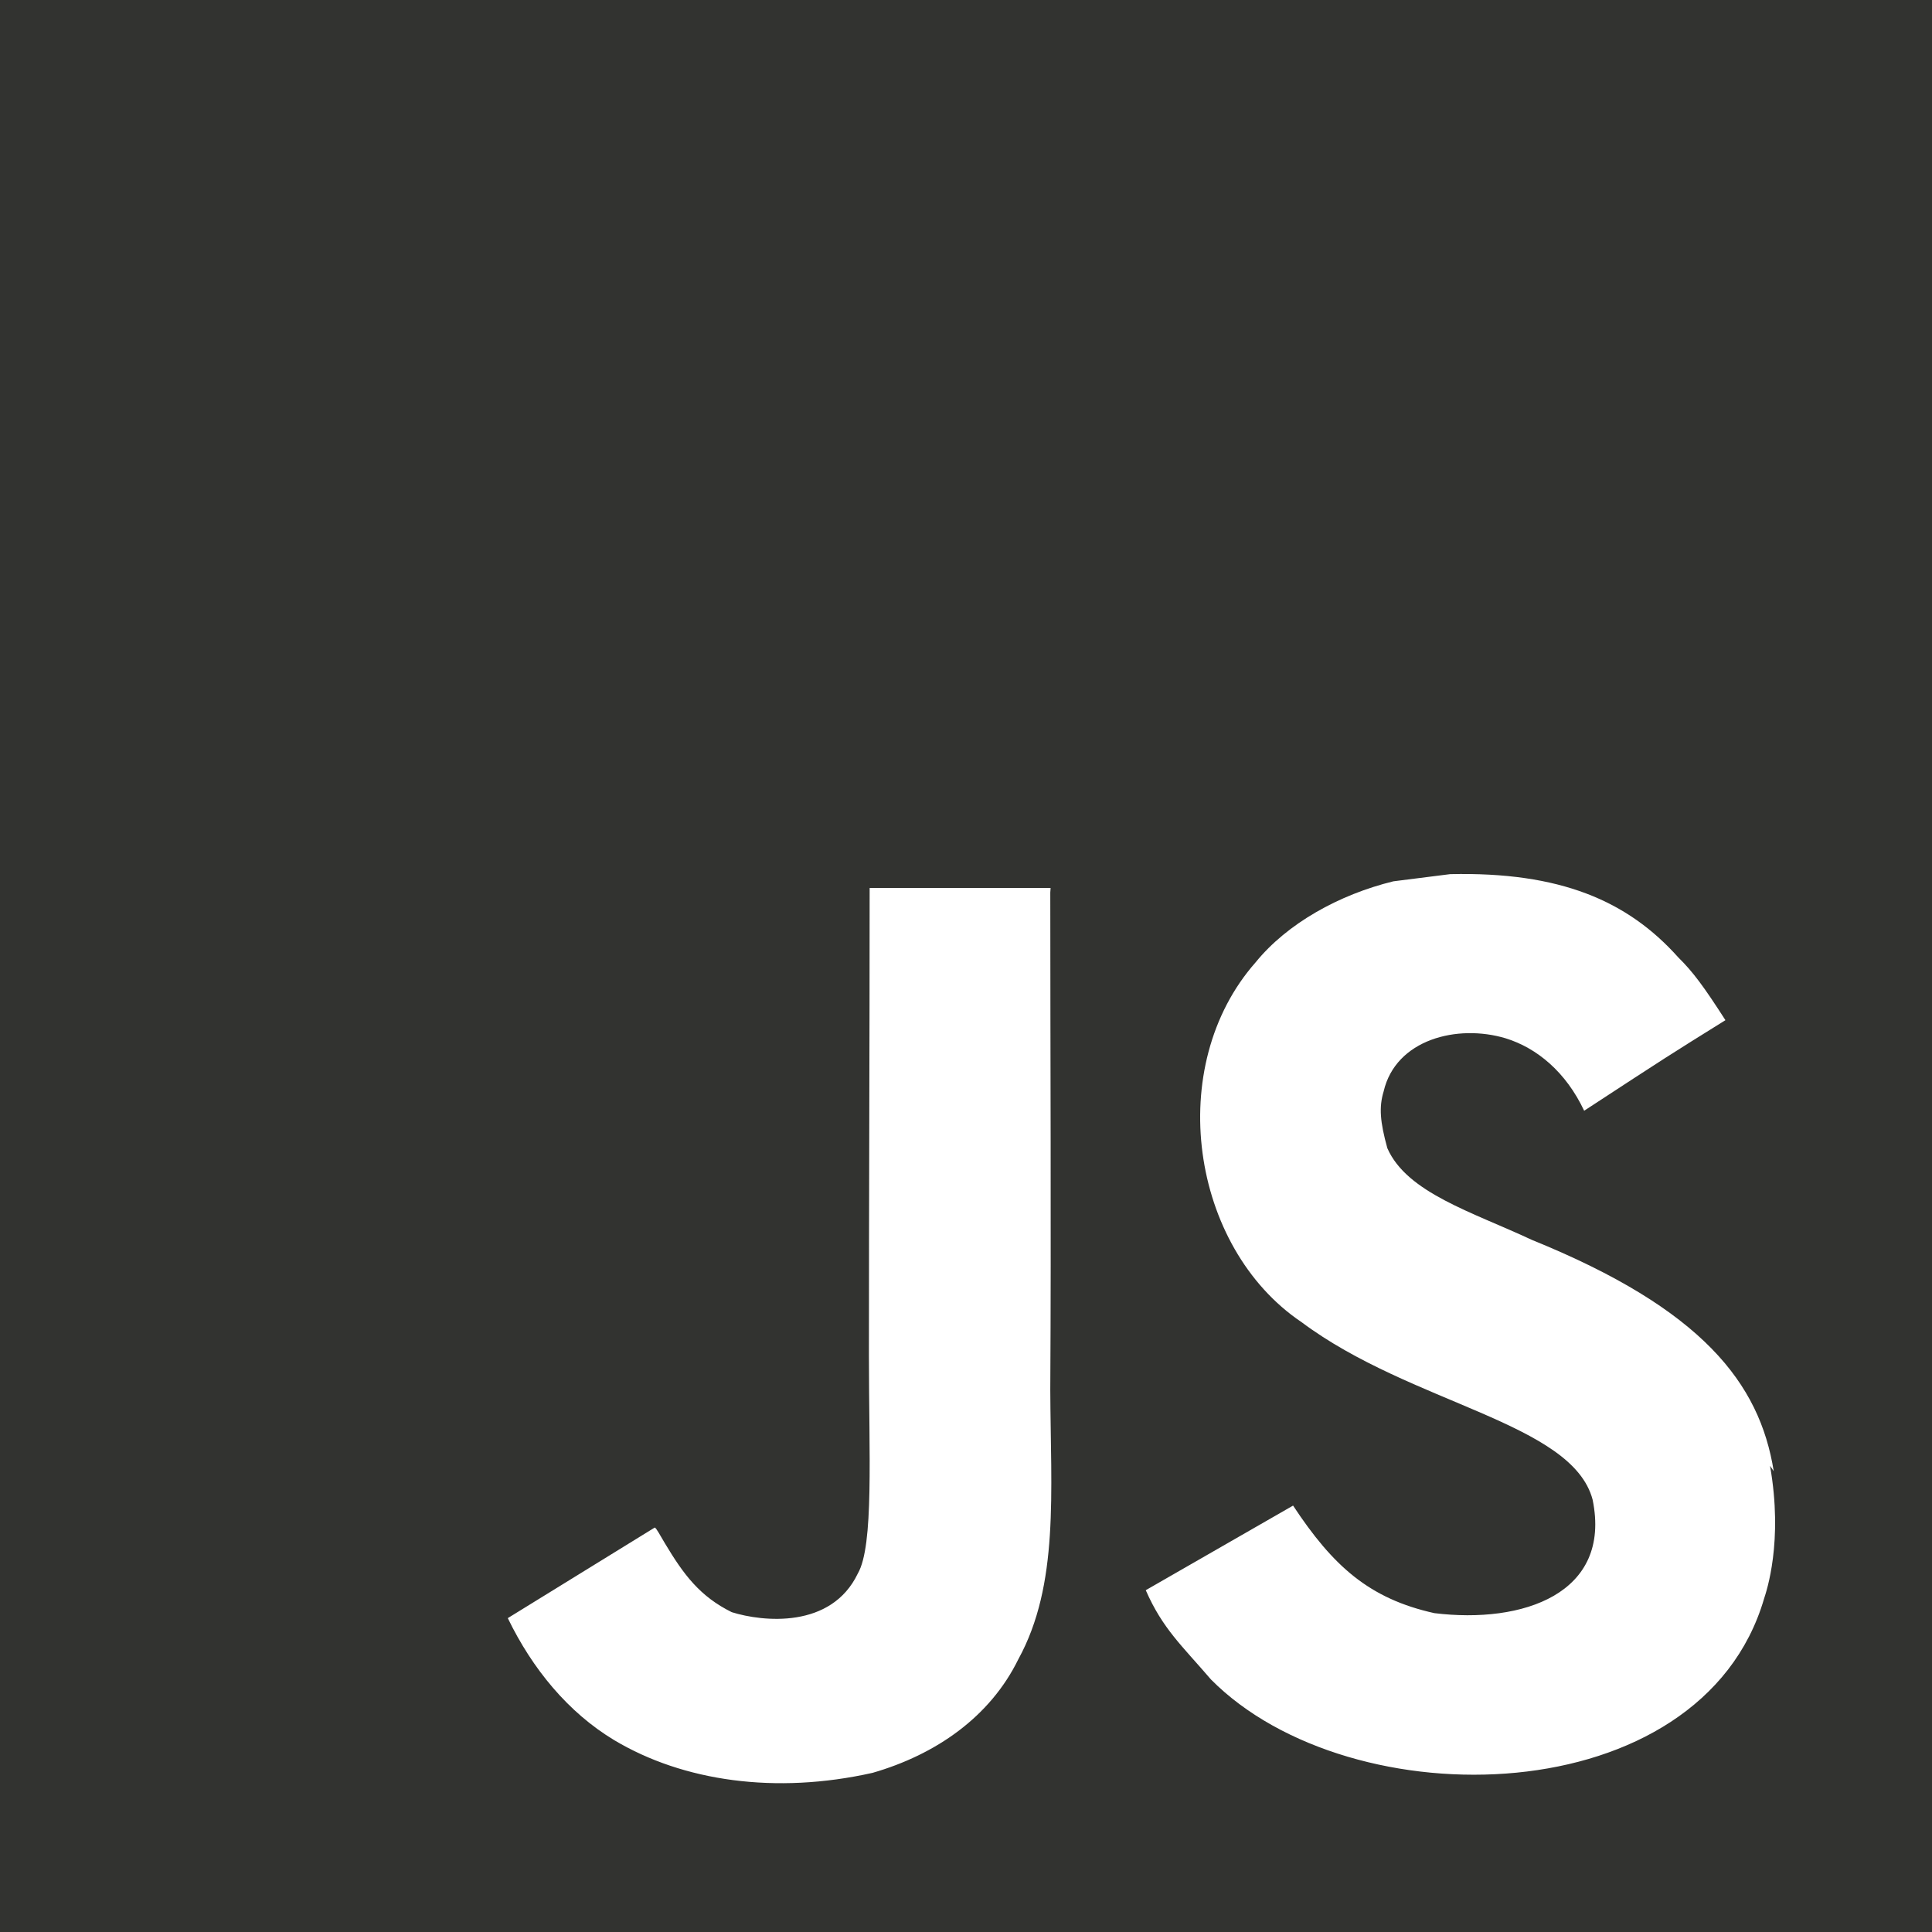
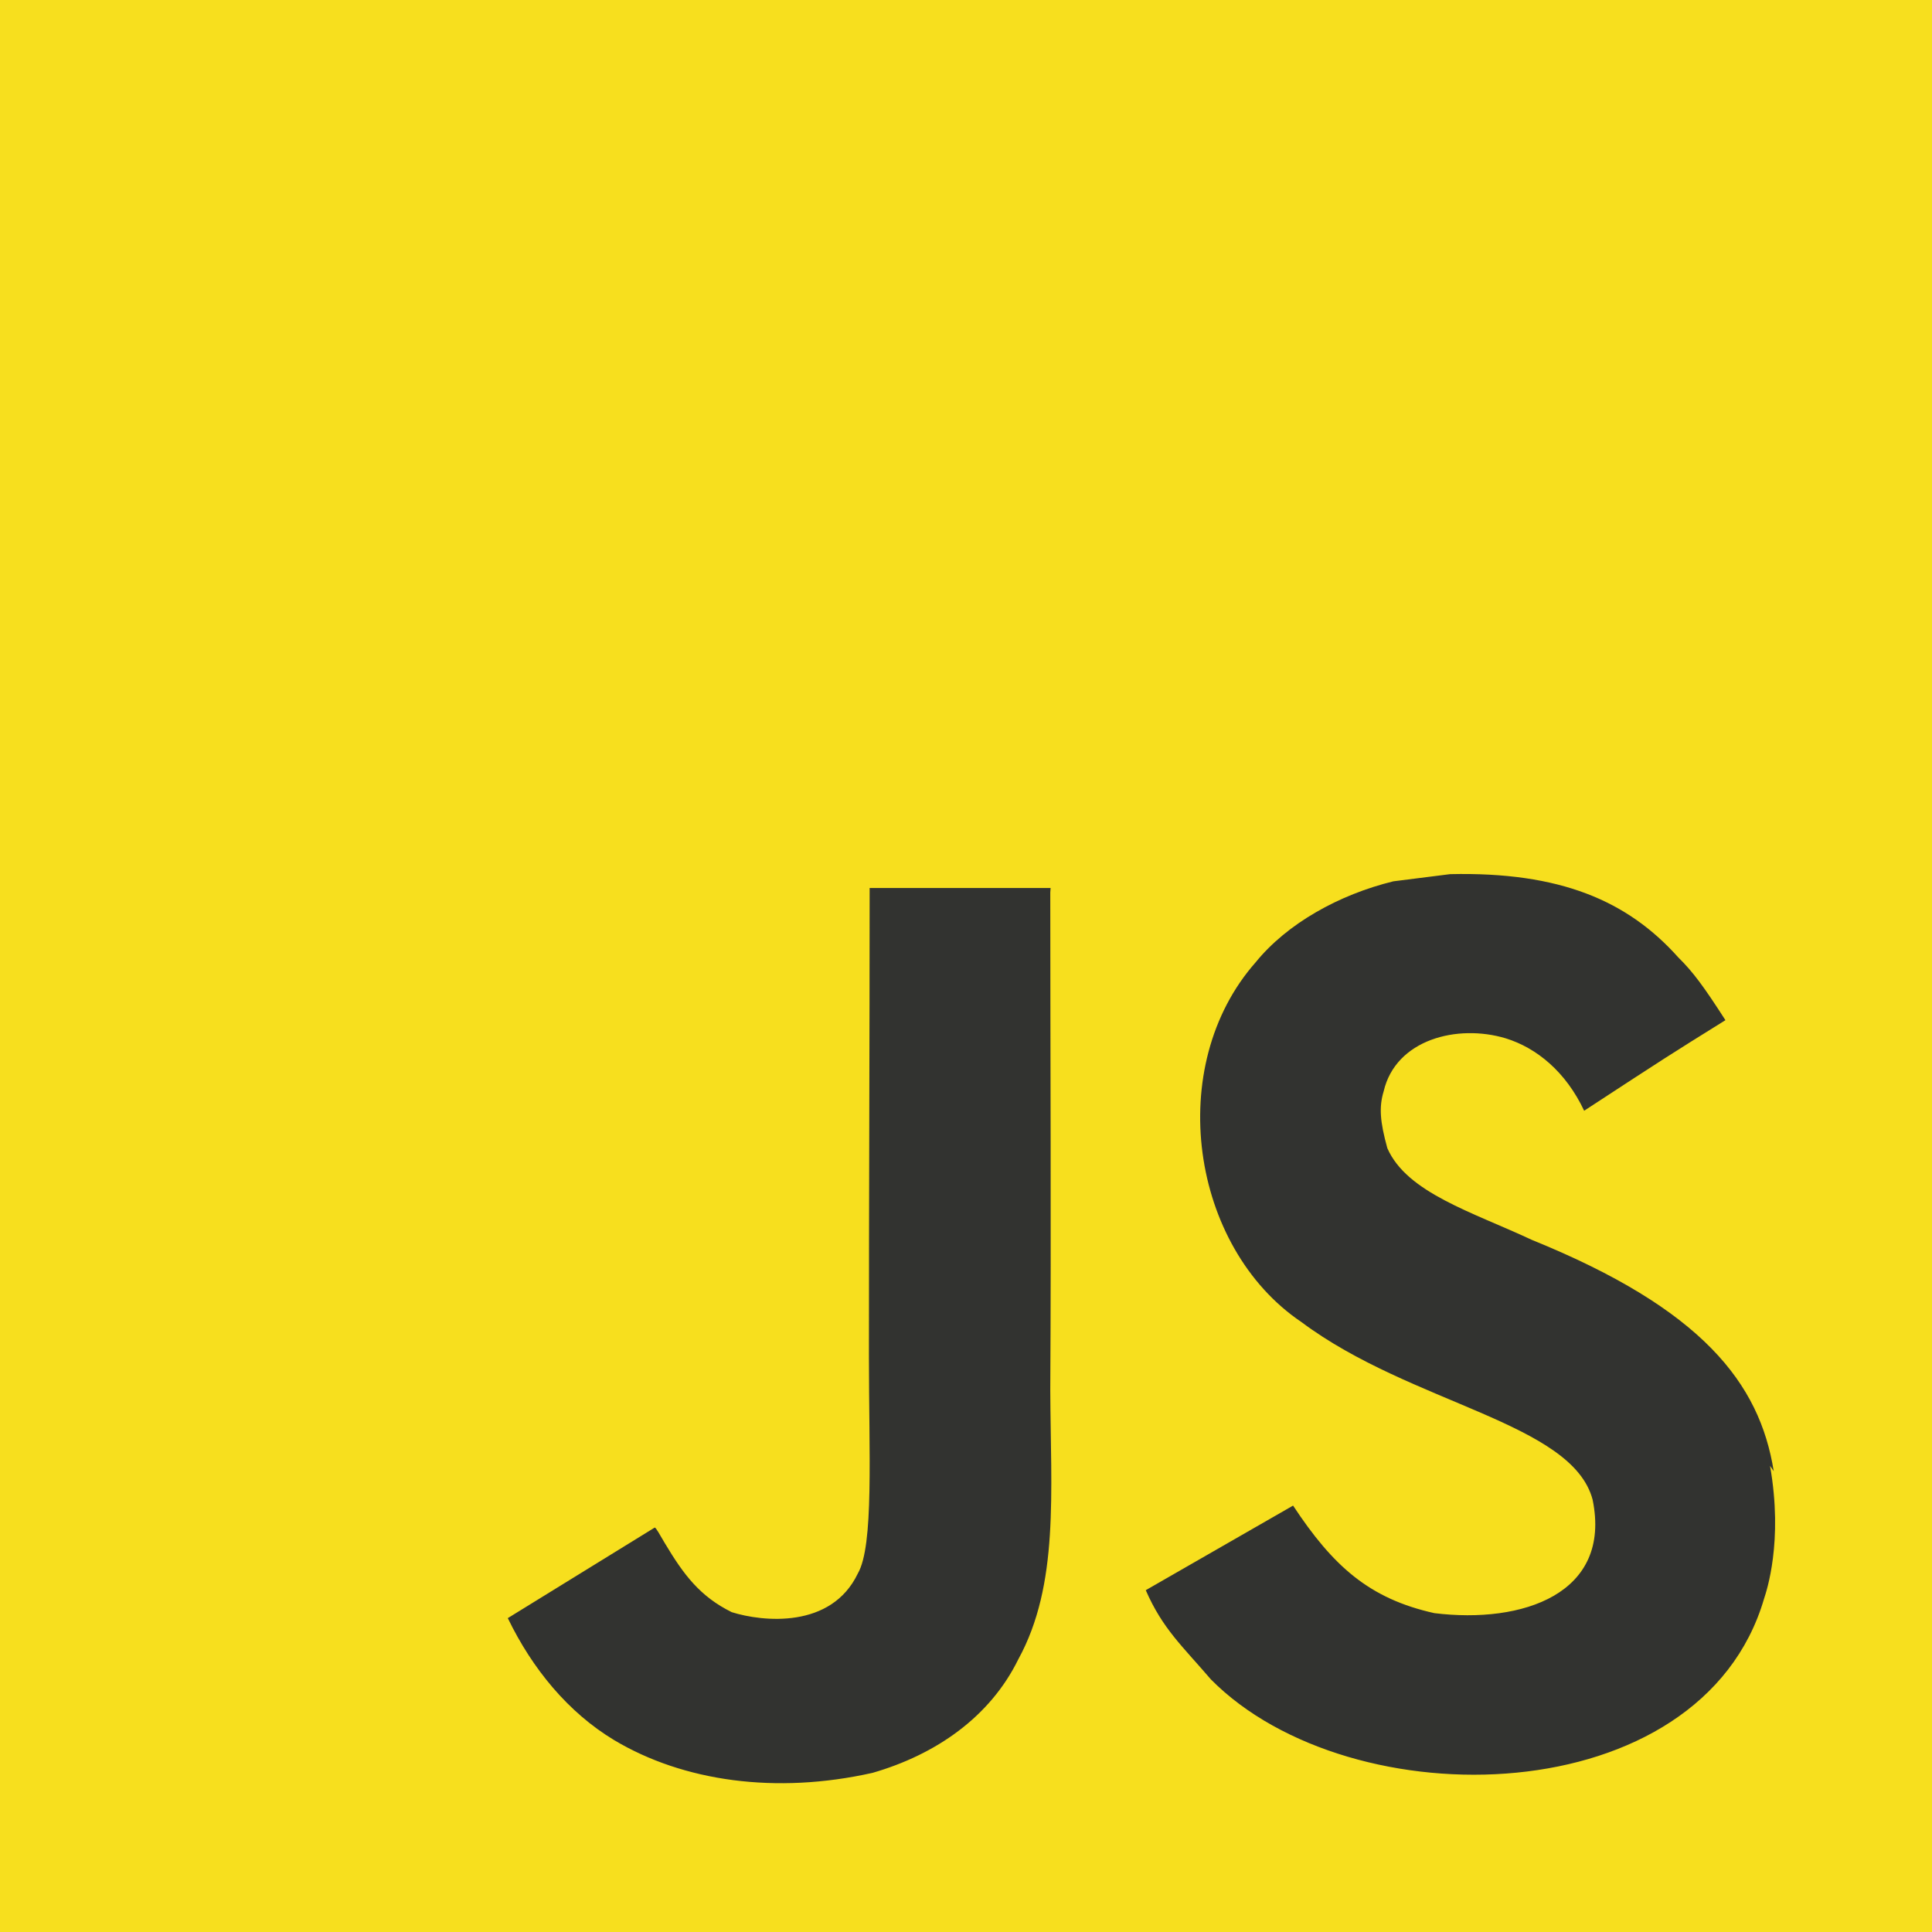
<svg xmlns="http://www.w3.org/2000/svg" role="img" viewBox="0 0 24 24">
-   <path fill="#323330" d="M0 0h24v24H0V0zm22.034 18.276c-.175-1.095-.888-2.015-3.003-2.873-.736-.345-1.554-.585-1.797-1.14-.091-.33-.105-.51-.046-.705.15-.646.915-.84 1.515-.66.39.12.75.42.976.9 1.034-.676 1.034-.676 1.755-1.125-.27-.42-.404-.601-.586-.78-.63-.705-1.469-1.065-2.834-1.034l-.705.089c-.676.165-1.32.525-1.71 1.005-1.14 1.291-.811 3.541.569 4.471 1.365 1.02 3.361 1.244 3.616 2.205.24 1.17-.87 1.545-1.966 1.41-.811-.18-1.26-.586-1.755-1.336l-1.83 1.051c.21.48.45.689.81 1.109 1.74 1.756 6.09 1.666 6.871-1.004.029-.09.24-.705.074-1.65l.046.067zm-8.983-7.245h-2.248c0 1.938-.009 3.864-.009 5.805 0 1.232.063 2.363-.138 2.711-.33.689-1.18.601-1.566.48-.396-.196-.597-.466-.83-.855-.063-.105-.11-.196-.127-.196l-1.825 1.125c.305.63.75 1.172 1.324 1.517.855.51 2.004.675 3.207.405.783-.226 1.458-.691 1.811-1.411.51-.93.402-2.07.397-3.346.012-2.054 0-4.109 0-6.179l.004-.056z" />
+   <rect width="24" height="24" fill="#323330" />
+   <path fill="#F7DF1E" d="M0 0h24v24H0V0zm22.034 18.276c-.175-1.095-.888-2.015-3.003-2.873-.736-.345-1.554-.585-1.797-1.140-.091-.33-.105-.51-.046-.705.15-.646.915-.84 1.515-.66.39.12.75.42.976.9 1.034-.676 1.034-.676 1.755-1.125-.27-.42-.404-.601-.586-.78-.63-.705-1.469-1.065-2.834-1.034l-.705.089c-.676.165-1.32.525-1.71 1.005-1.14 1.291-.811 3.541.569 4.471 1.365 1.020 3.361 1.244 3.616 2.205.24 1.170-.87 1.545-1.966 1.410-.811-.18-1.260-.586-1.755-1.336l-1.830 1.051c.21.48.45.689.81 1.109 1.740 1.756 6.090 1.666 6.871-1.004.029-.090.240-.705.074-1.650l.046.067zm-8.983-7.245h-2.248c0 1.938-.009 3.864-.009 5.805 0 1.232.063 2.363-.138 2.711-.33.689-1.180.601-1.566.48-.396-.196-.597-.466-.830-.855-.063-.105-.110-.196-.127-.196l-1.825 1.125c.305.63.75 1.172 1.324 1.517.855.51 2.004.675 3.207.405.783-.226 1.458-.691 1.811-1.411.51-.93.402-2.07.397-3.346.012-2.054 0-4.109 0-6.179l.004-.056z" />
</svg>
